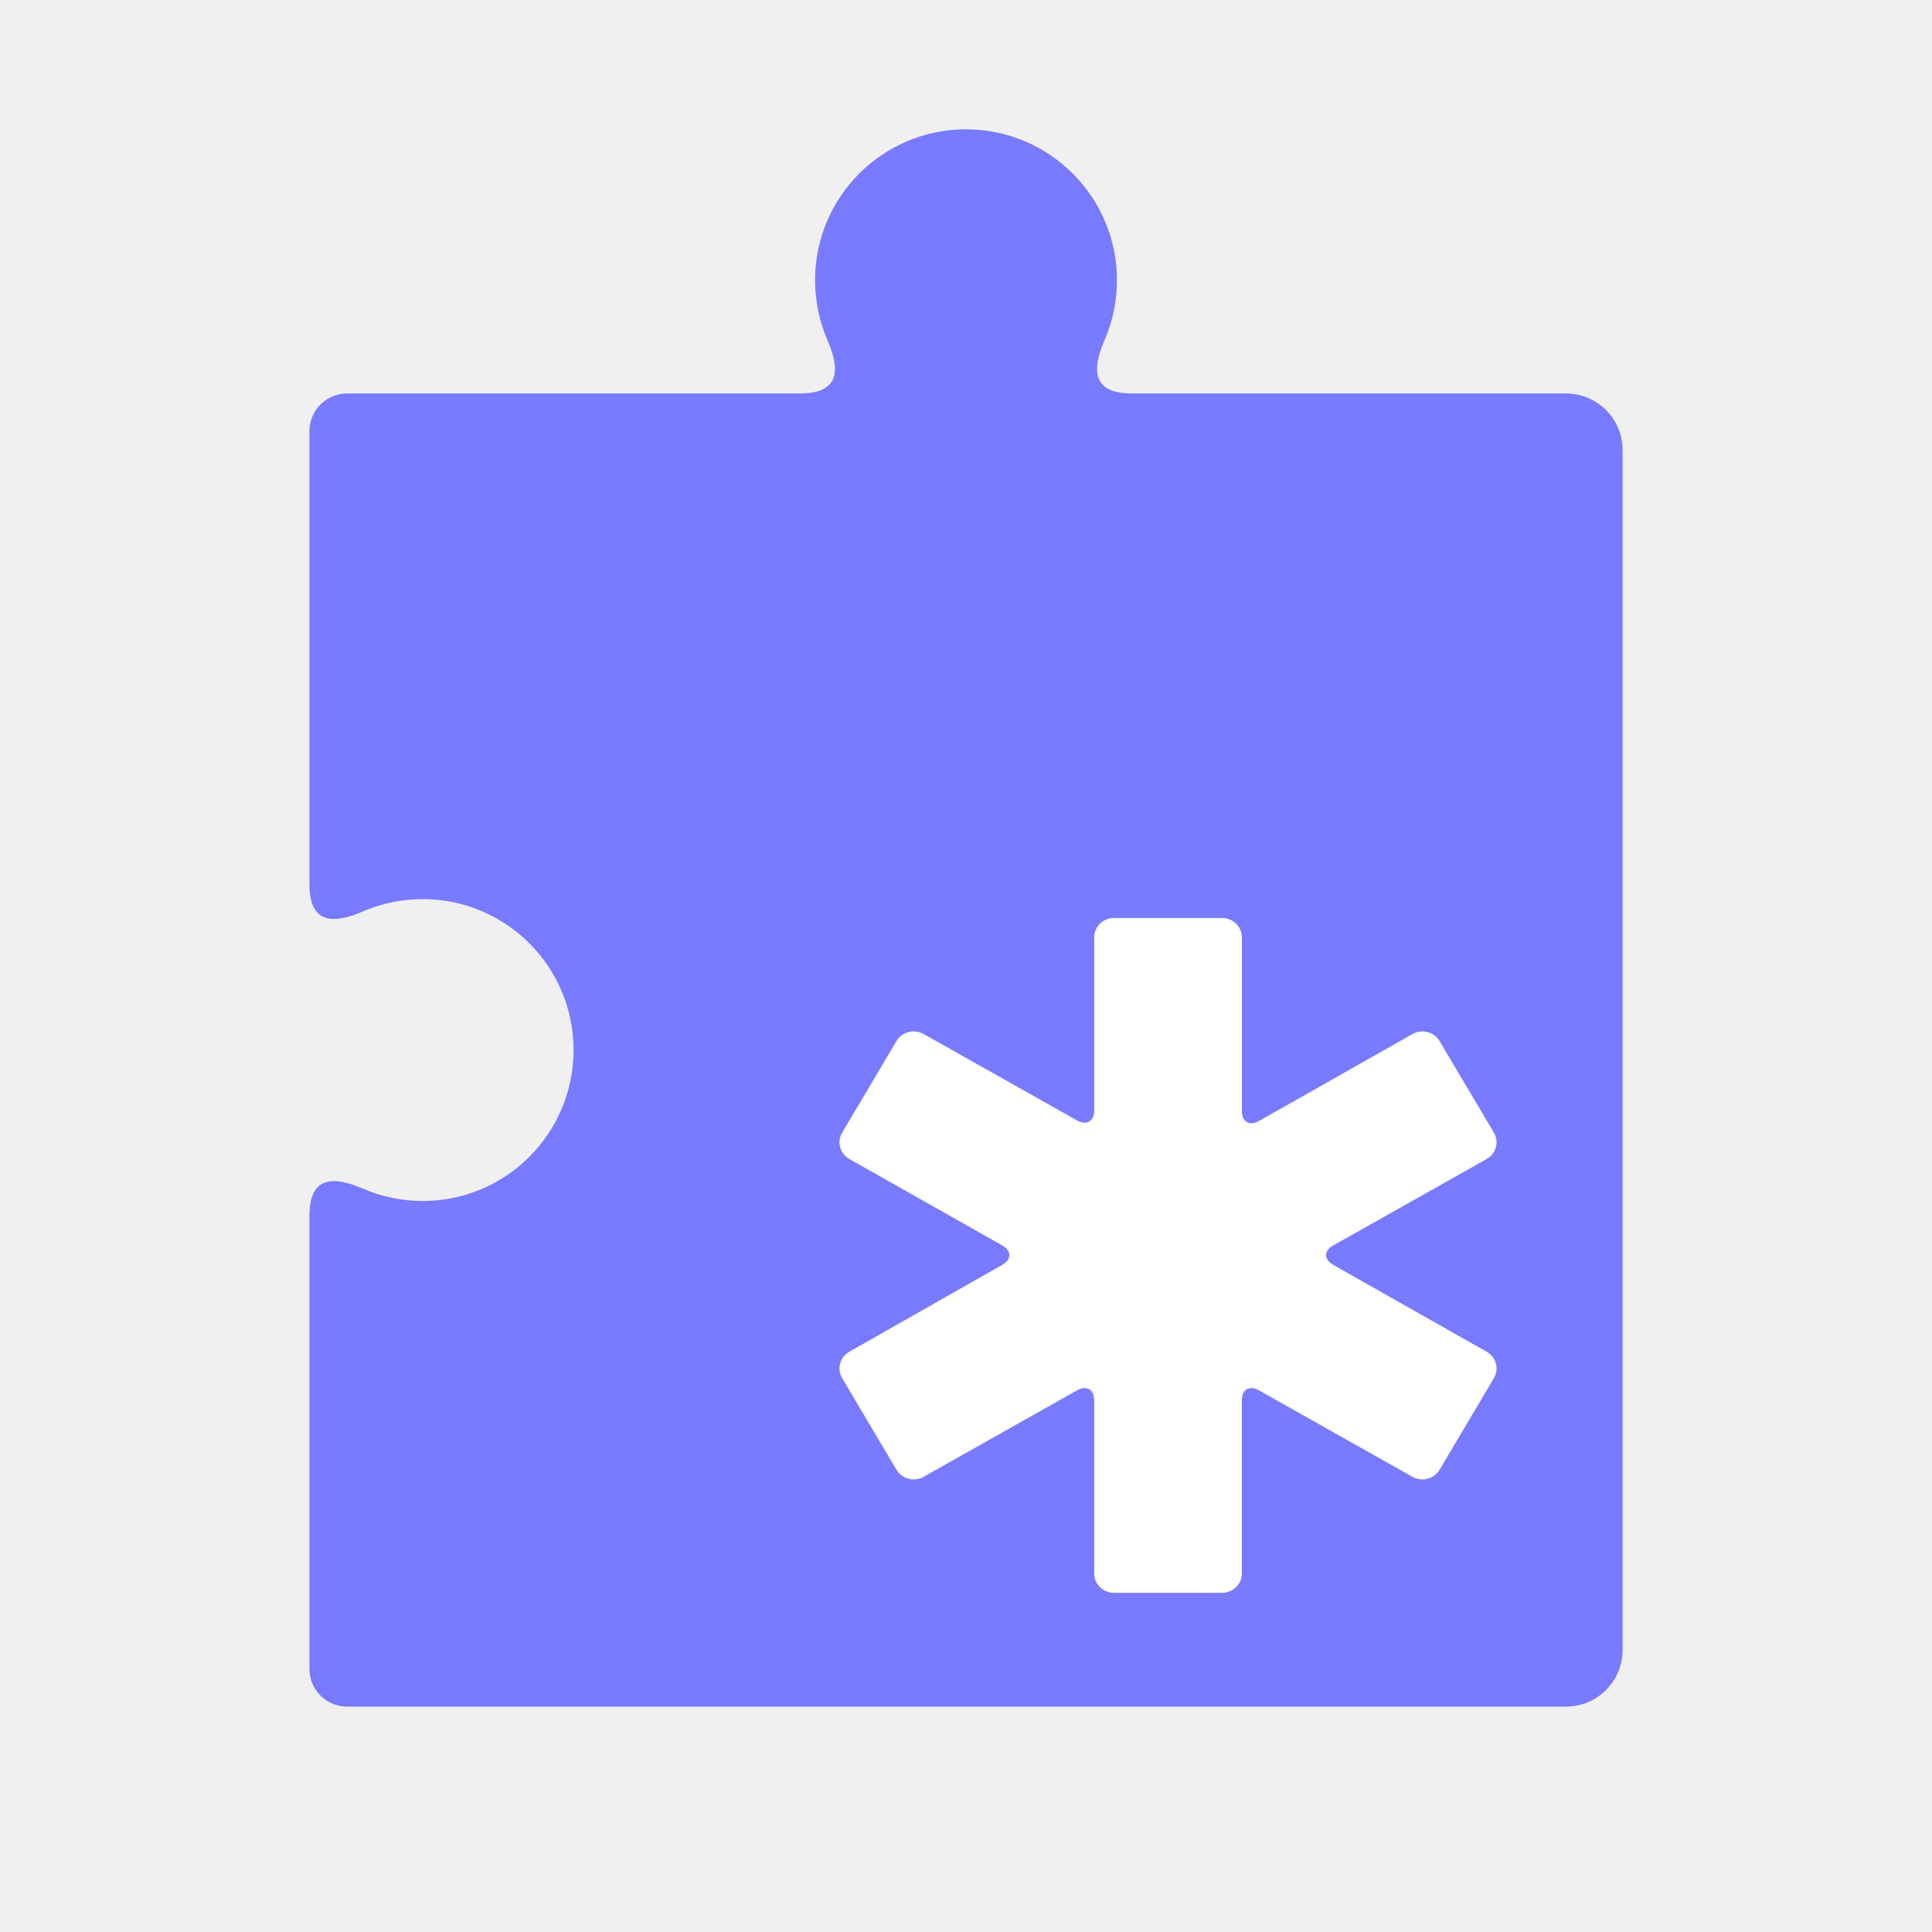
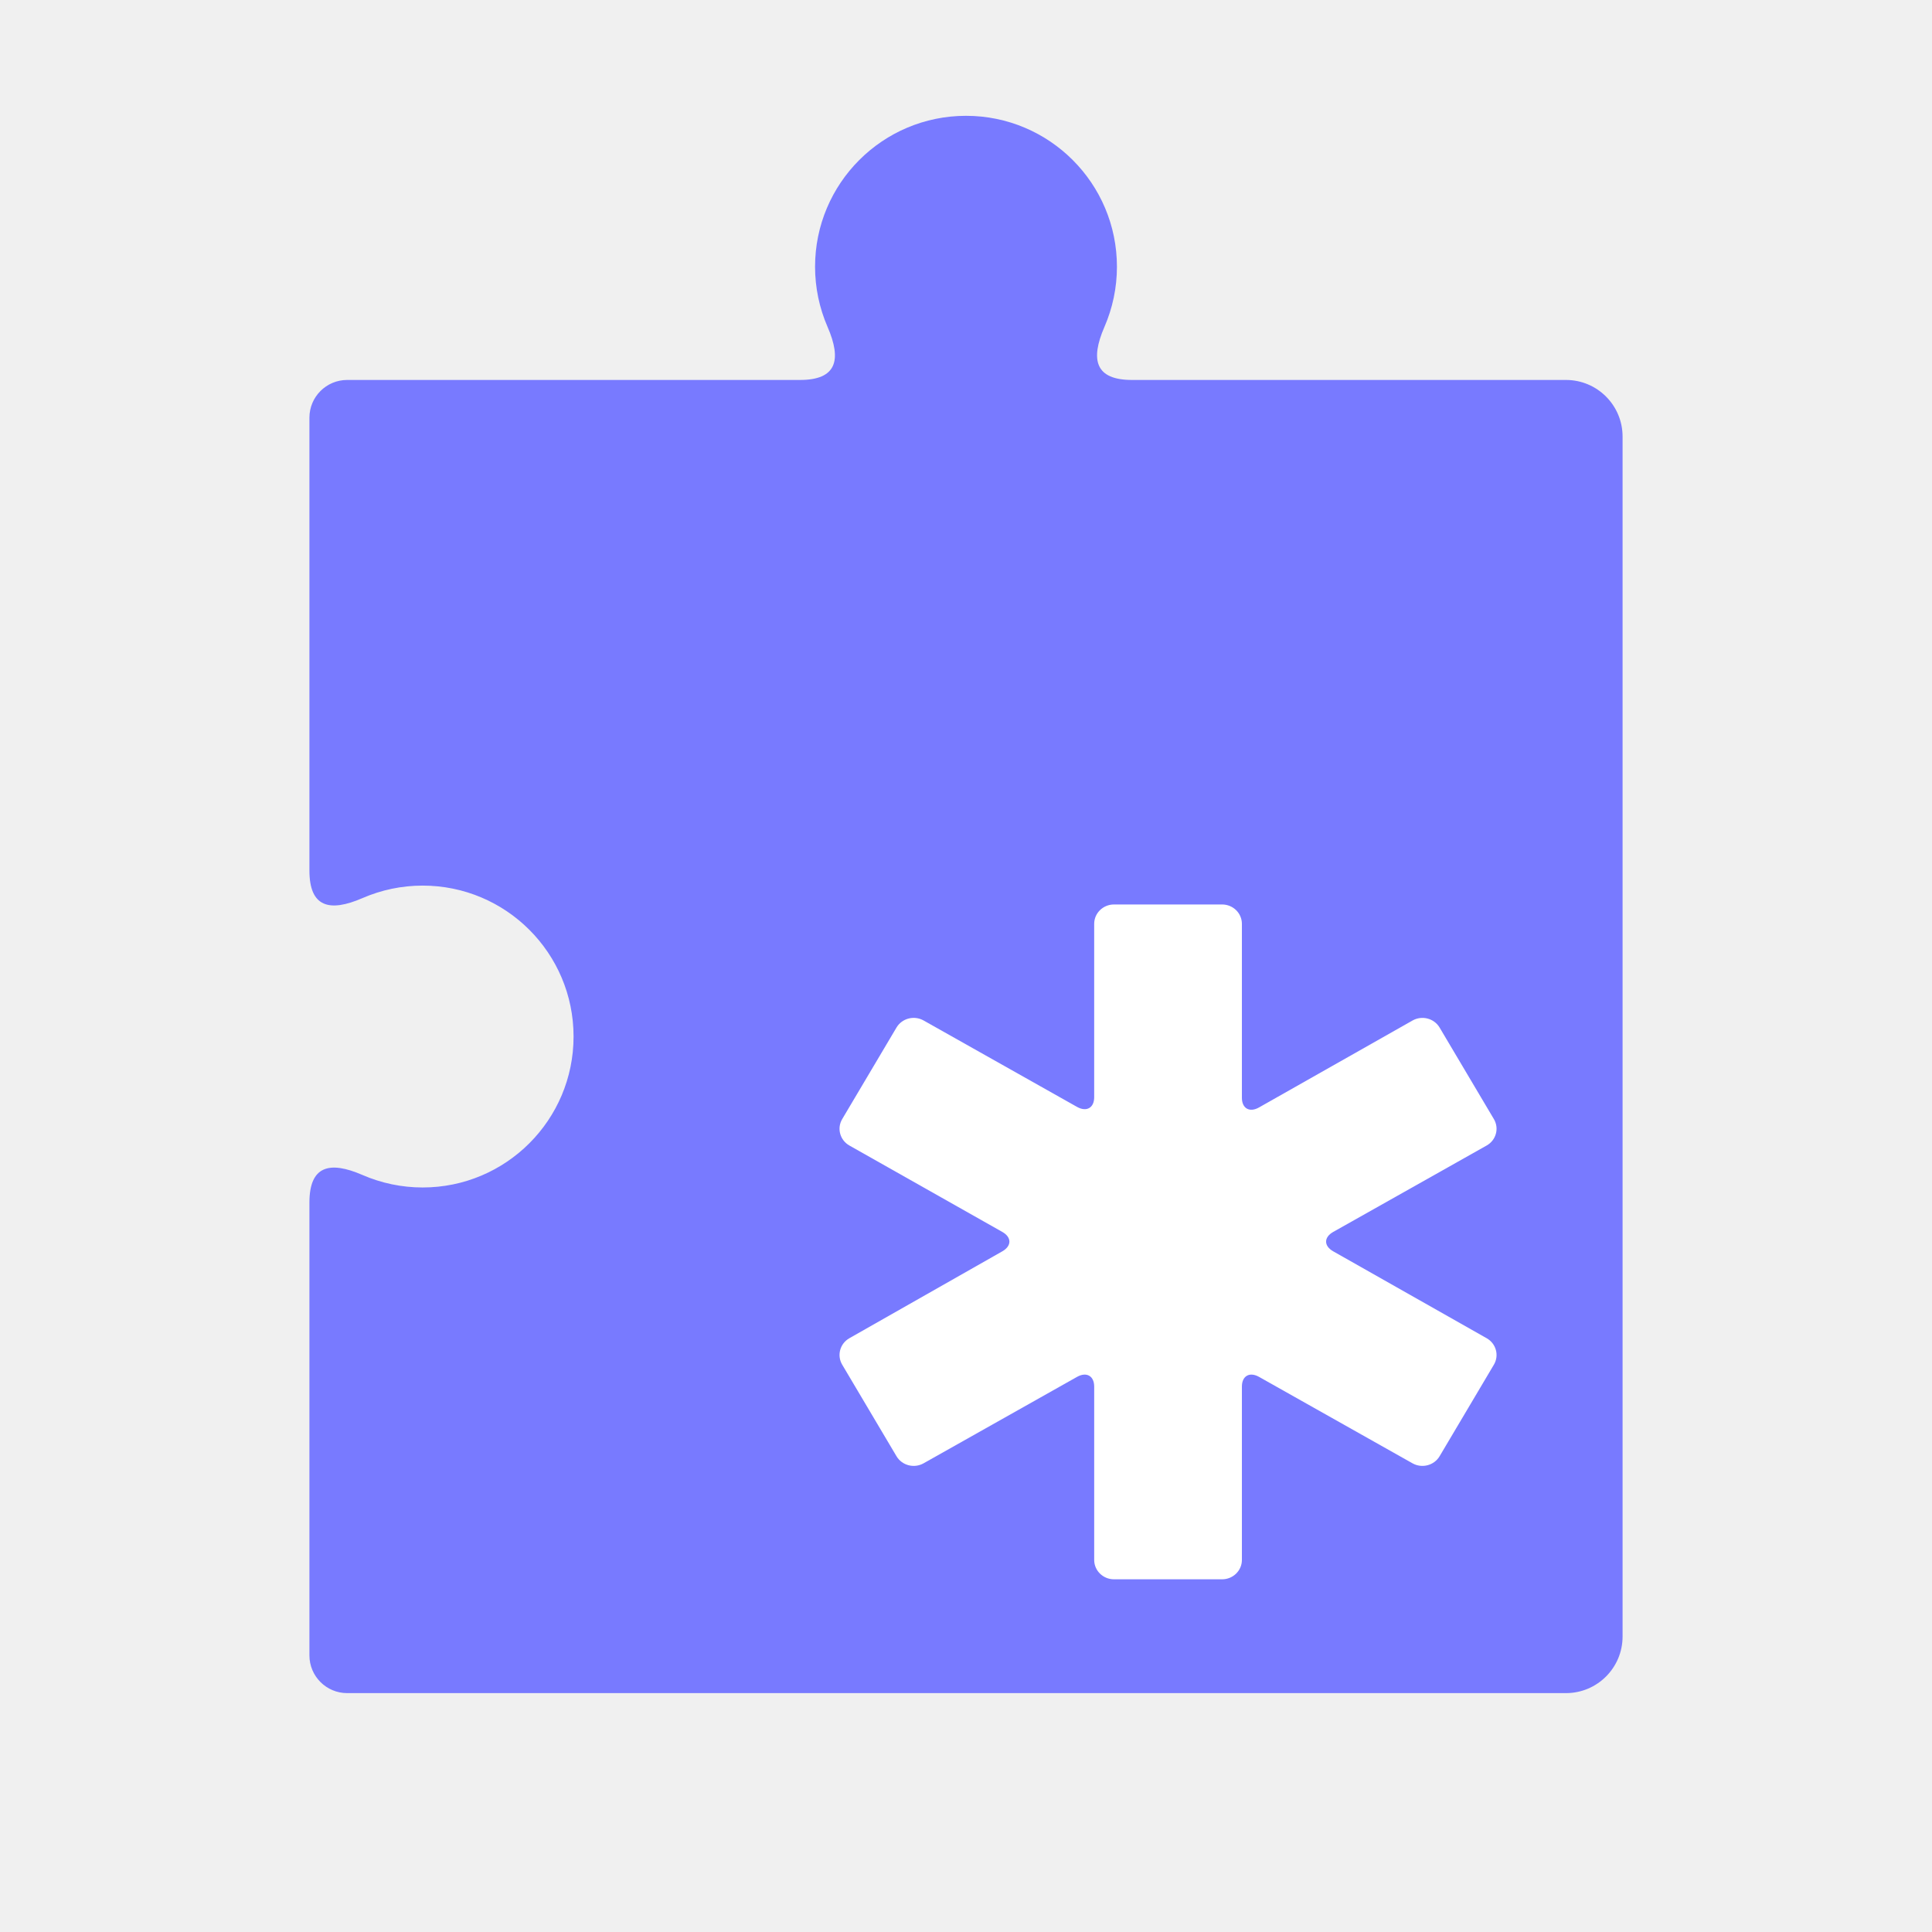
- <svg xmlns="http://www.w3.org/2000/svg" width="512" height="512" viewBox="0 0 512 512" version="1.1" id="svg1">
+ <svg xmlns="http://www.w3.org/2000/svg" width="64" height="64" version="1.1" viewBox="0 0 512 512" id="asteri" xml:space="preserve">
  <defs id="defs1">
-     <rect x="204.604" y="209.499" width="210.396" height="255.501" id="rect7" />
+     <rect x="204.604" y="209.499" width="210.396" height="255.501" />
  </defs>
-   <g id="layer1">
-     <g id="g7" transform="translate(0,-12.72658)">
-       <path id="rect4" style="fill:#787aff;fill-opacity:1;stroke:none;stroke-width:1;stroke-linecap:square;stroke-miterlimit:0" d="m 256,12 c -22.091,0 -40,17.909 -40,40 6e-5,5.542 1.15,10.955 3.307,15.926 C 223.134,76.742 221.689,82 212,82 H 92 A 10,10 135 0 0 82,92 v 120 c 0,9.689 5.258,11.134 14.074,7.307 C 101.045,217.15 106.458,216 112,216 c 22.091,0 40,17.909 40,40 0,22.091 -17.909,40 -40,40 -5.542,-6e-5 -10.955,-1.15 -15.926,-3.307 C 87.258,288.866 82,290.311 82,300 v 120 a 10,10 45 0 0 10,10 h 323 a 15,15 135 0 0 15,-15 V 97 A 15,15 45 0 0 415,82 H 300 C 290.311,82 288.866,76.742 292.693,67.926 294.85,62.955 296,57.542 296,52 296,29.909 278.091,12 256,12 Z" transform="translate(0,35)" />
-       <path d="m 239.268,267.438 v -20.862 a 2.331,2.331 135 0 1 2.331,-2.331 h 12.706 a 2.331,2.331 45 0 1 2.331,2.331 v 20.933 c 0,1.287 0.903,1.807 2.016,1.162 6.015,-3.486 12.03,-6.973 18.045,-10.459 1.114,-0.645 2.539,-0.266 3.185,0.848 2.127,3.671 4.255,7.343 6.382,11.014 0.645,1.114 0.264,2.538 -0.851,3.18 -6.013,3.466 -12.027,6.933 -18.04,10.399 -1.115,0.643 -1.116,1.687 -0.003,2.333 6.015,3.486 12.03,6.973 18.045,10.459 1.114,0.645 1.493,2.072 0.848,3.185 -2.127,3.671 -4.255,7.343 -6.382,11.014 -0.645,1.114 -2.072,1.495 -3.188,0.853 -6.013,-3.466 -12.027,-6.933 -18.04,-10.399 -1.115,-0.643 -2.019,-0.12 -2.019,1.167 V 323.126 a 2.331,2.331 135 0 1 -2.331,2.331 h -12.706 a 2.331,2.331 45 0 1 -2.331,-2.331 v -20.862 c 0,-1.287 -0.904,-1.809 -2.019,-1.167 -6.013,3.466 -12.027,6.933 -18.04,10.399 -1.115,0.643 -2.542,0.261 -3.188,-0.853 -2.127,-3.671 -4.255,-7.343 -6.382,-11.014 -0.645,-1.114 -0.266,-2.541 0.846,-3.188 5.993,-3.485 11.986,-6.969 17.978,-10.454 1.113,-0.647 1.111,-1.694 -0.003,-2.338 -5.991,-3.464 -11.982,-6.929 -17.973,-10.393 -1.114,-0.644 -1.494,-2.07 -0.849,-3.183 2.127,-3.671 4.255,-7.343 6.382,-11.014 0.645,-1.114 2.072,-1.495 3.188,-0.853 6.013,3.466 12.027,6.933 18.04,10.399 1.115,0.643 2.019,0.12 2.019,-1.167 z" id="text7" style="font-weight:bold;font-size:144px;line-height:1.09;font-family:'DejaVu Sans Mono';-inkscape-font-specification:'DejaVu Sans Mono, Bold';letter-spacing:1.25px;word-spacing:15.6px;white-space:pre;fill:#ffffff;stroke-width:0.449;stroke-linecap:square;stroke-miterlimit:0" aria-label="✱" transform="matrix(2.253864,0,0,2.202173,-249.306,-281.8711)" />
-     </g>
+   <g transform="translate(0,-3.579941)" id="g1">
+     <path id="rect4" style="fill:#787aff;fill-opacity:1;stroke:none;stroke-width:1;stroke-linecap:square;stroke-miterlimit:0" d="m 256,34.273 c -22.091,0 -40,17.909 -40,40 6e-5,5.542 1.15,10.955 3.307,15.926 3.827,8.817 2.381,14.074 -7.307,14.074 H 92 a 10,10 0 0 0 -10,10 v 120 c 0,9.689 5.258,11.134 14.074,7.307 4.971,-2.158 10.384,-3.307 15.926,-3.307 22.091,0 40,17.909 40,40 0,22.091 -17.909,40 -40,40 -5.542,-6e-5 -10.955,-1.15 -15.926,-3.307 C 87.258,311.139 82,312.585 82,322.273 v 120 a 10,10 0 0 0 10,10 h 323 a 15,15 0 0 0 15,-15 v -318 a 15,15 0 0 0 -15,-15 H 300 c -9.689,0 -11.134,-5.258 -7.307,-14.074 2.158,-4.971 3.307,-10.384 3.307,-15.926 0,-22.091 -17.909,-40 -40,-40 z" />
+     <path d="m 289.971,294.348 v -45.942 a 5.253,5.132 0 0 1 5.253,-5.132 h 28.638 a 5.253,5.132 0 0 1 5.253,5.132 v 46.097 c 0,2.834 2.035,3.98 4.545,2.559 13.557,-7.678 27.115,-15.356 40.672,-23.034 2.51,-1.421 5.724,-0.586 7.178,1.867 4.795,8.085 9.589,16.17 14.384,24.254 1.454,2.453 0.596,5.588 -1.917,7.004 -13.553,7.633 -27.106,15.267 -40.659,22.9 -2.513,1.416 -2.516,3.715 -0.007,5.137 13.557,7.678 27.115,15.356 40.672,23.034 2.51,1.421 3.365,4.562 1.911,7.014 -4.795,8.085 -9.589,16.17 -14.384,24.254 -1.454,2.453 -4.671,3.293 -7.184,1.878 -13.553,-7.633 -27.106,-15.267 -40.659,-22.9 -2.513,-1.416 -4.551,-0.265 -4.551,2.569 v 45.942 a 5.253,5.132 0 0 1 -5.253,5.132 h -28.638 a 5.253,5.132 0 0 1 -5.253,-5.132 v -45.942 c 0,-2.834 -2.037,-3.985 -4.551,-2.569 -13.553,7.633 -27.106,15.267 -40.659,22.9 -2.513,1.416 -5.73,0.575 -7.184,-1.878 -4.795,-8.085 -9.589,-16.17 -14.384,-24.254 -1.454,-2.453 -0.6,-5.596 1.907,-7.021 13.507,-7.674 27.014,-15.347 40.521,-23.021 2.508,-1.425 2.505,-3.73 -0.007,-5.149 -13.503,-7.629 -27.006,-15.258 -40.508,-22.888 -2.511,-1.419 -3.368,-4.557 -1.914,-7.01 4.795,-8.085 9.589,-16.17 14.384,-24.254 1.454,-2.453 4.671,-3.293 7.184,-1.878 13.553,7.633 27.106,15.267 40.659,22.9 2.513,1.416 4.551,0.265 4.551,-2.569 z" id="text7" style="font-weight:bold;font-size:144px;line-height:1.09;font-family:'DejaVu Sans Mono';-inkscape-font-specification:'DejaVu Sans Mono, Bold';letter-spacing:1.25px;word-spacing:15.6px;white-space:pre;fill:#ffffff;stroke-width:1;stroke-linecap:square;stroke-miterlimit:0" aria-label="✱" />
  </g>
</svg>
